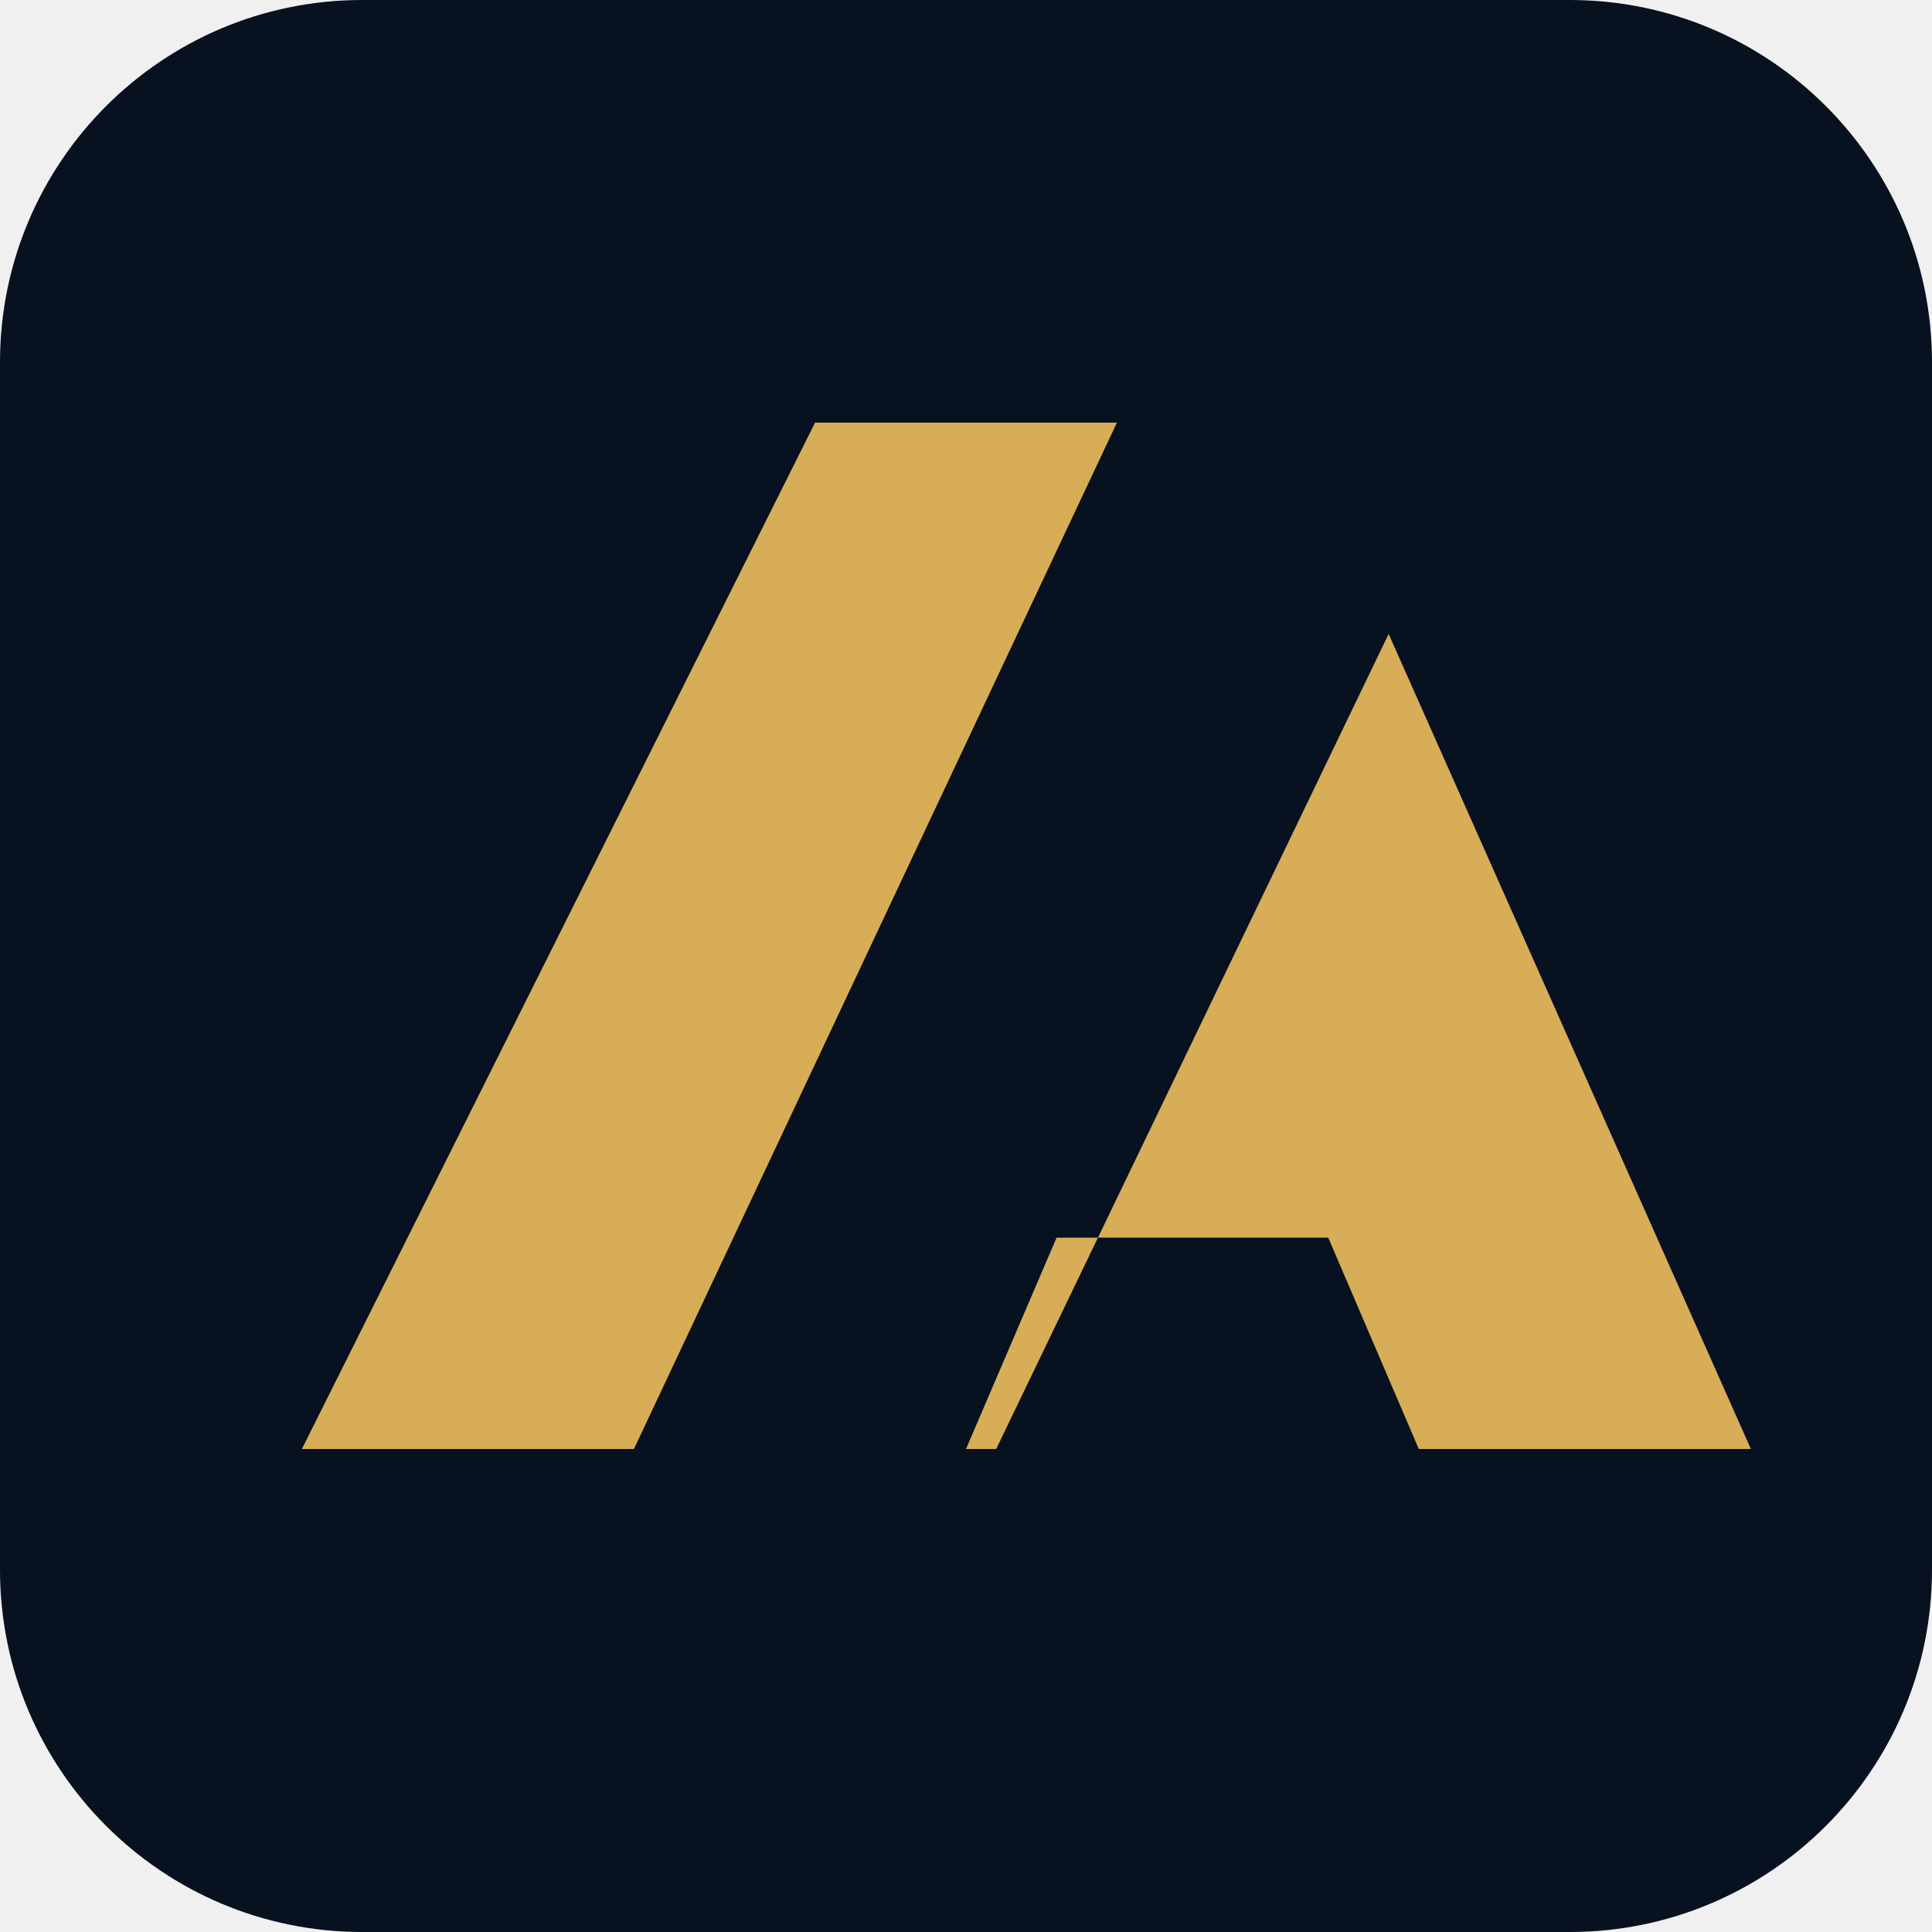
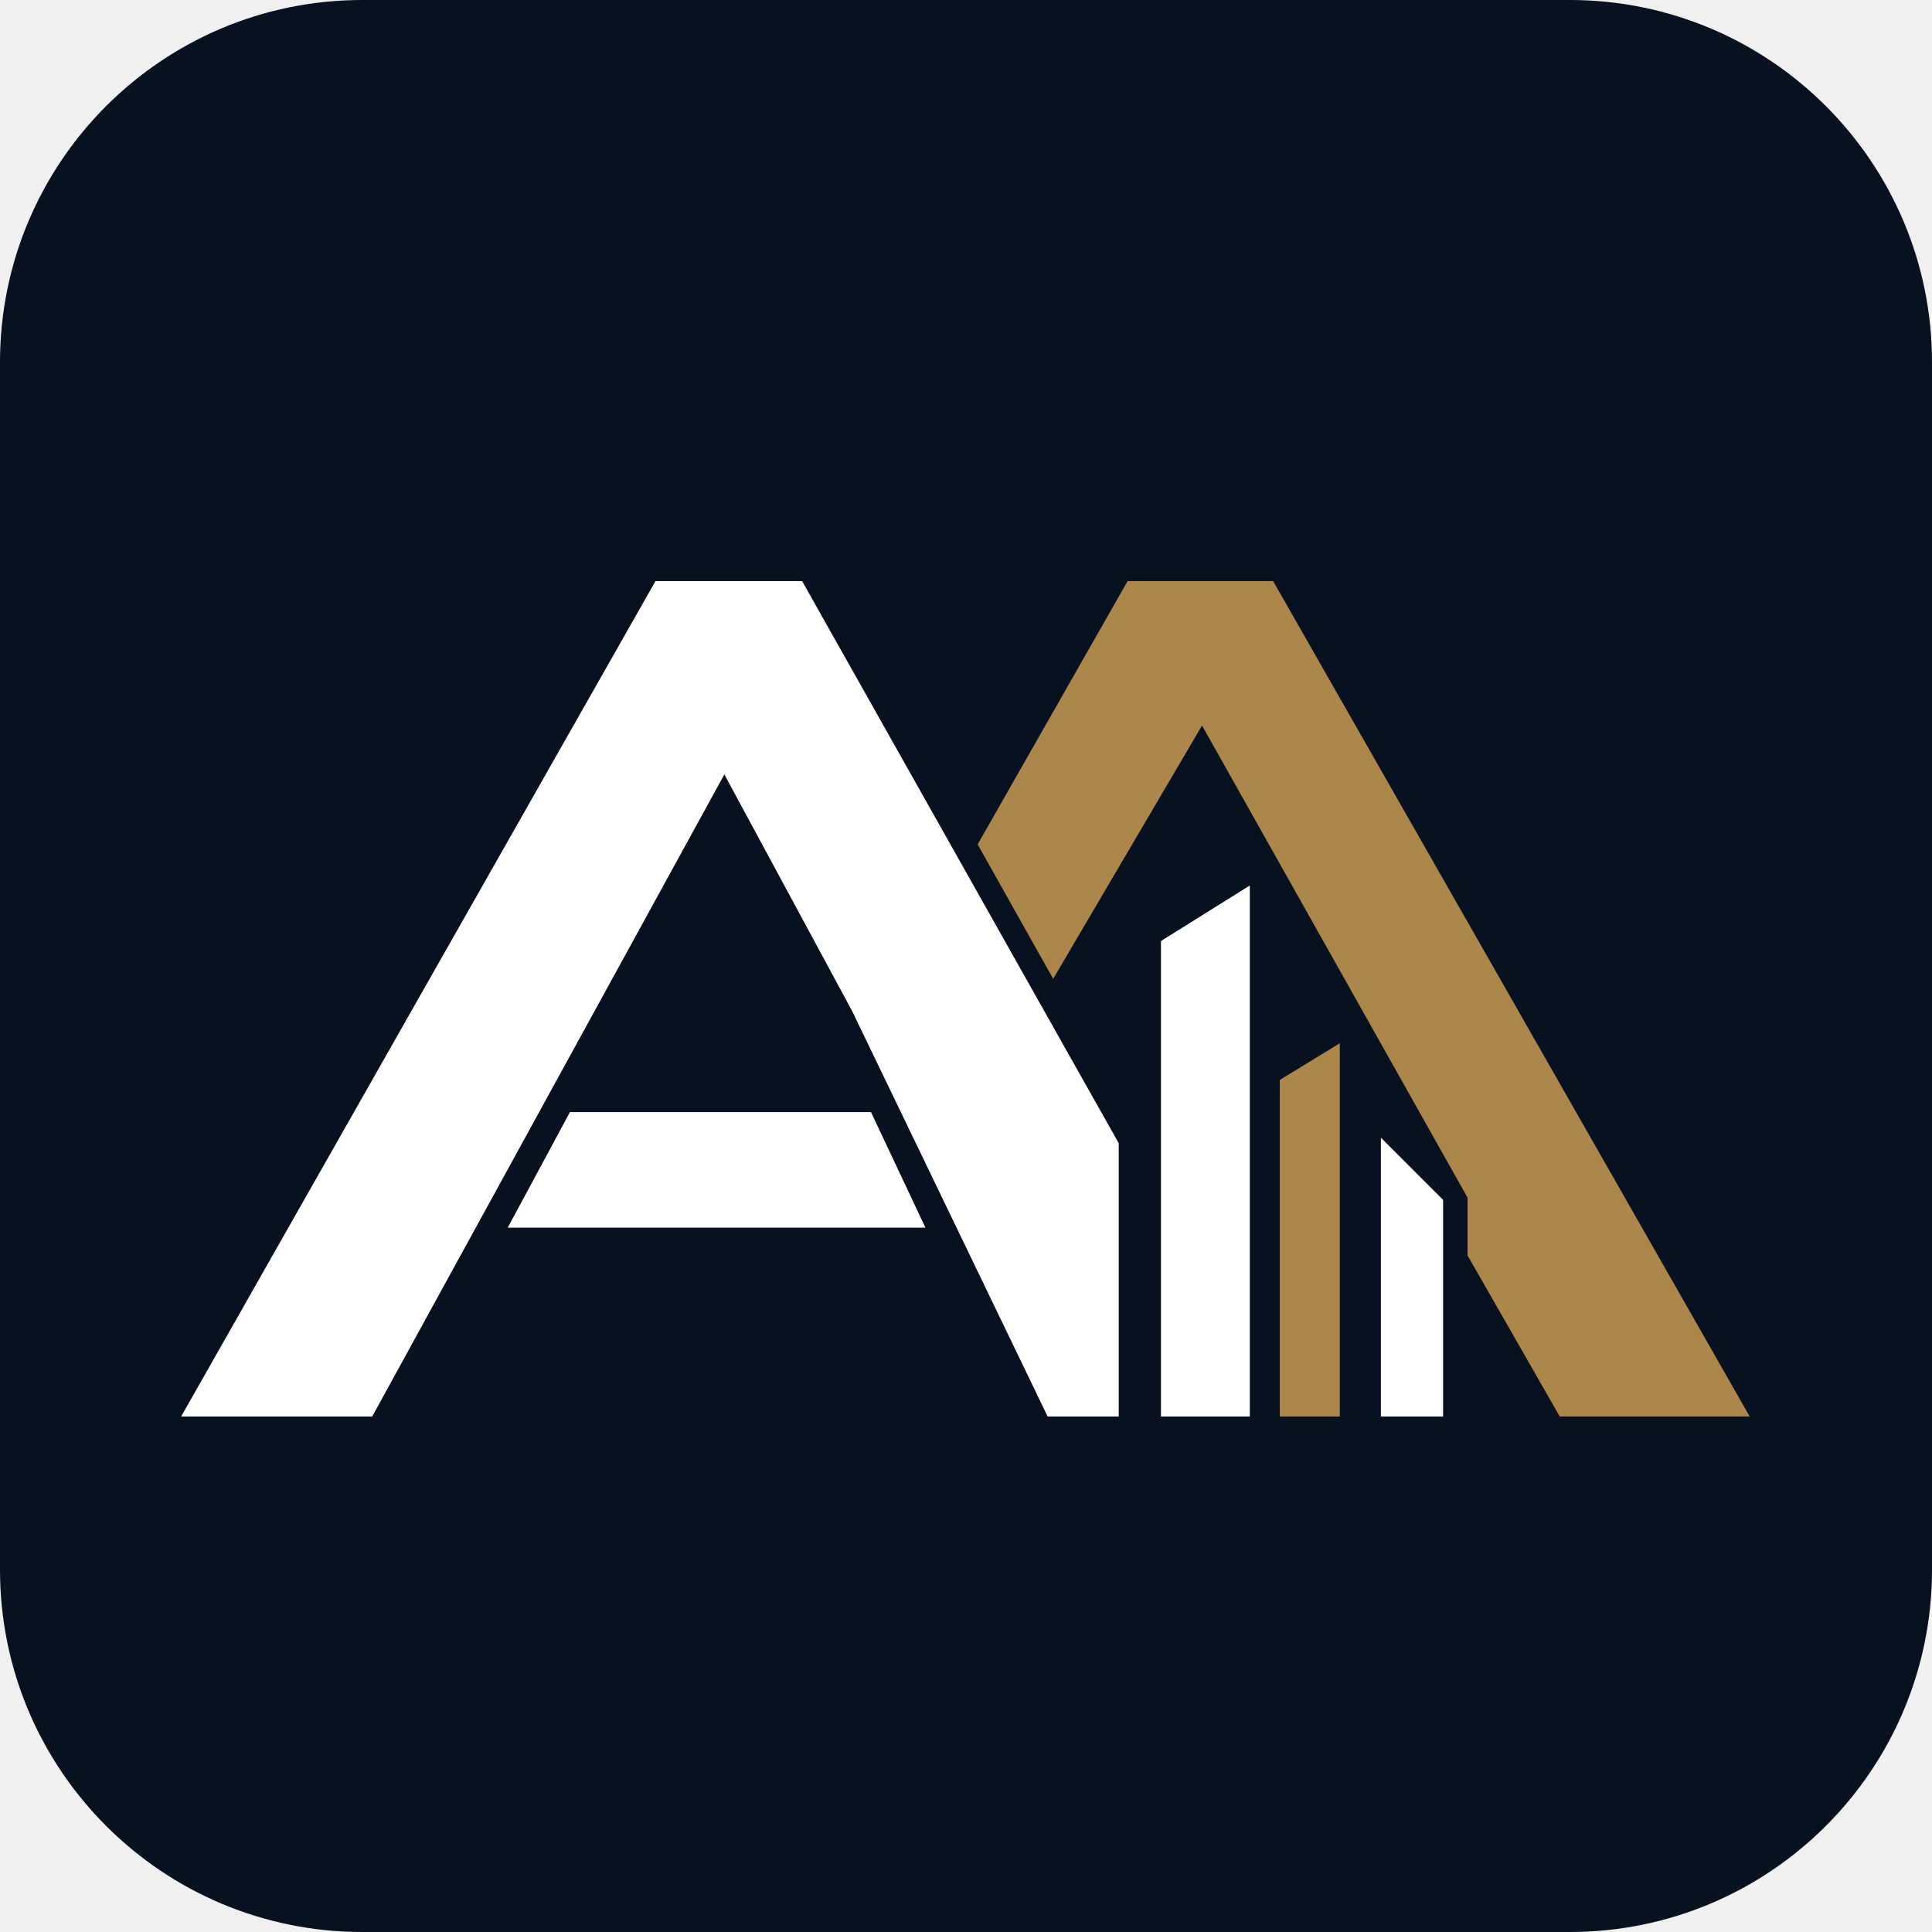
<svg xmlns="http://www.w3.org/2000/svg" viewBox="0 0 64 64">
  <rect width="64" height="64" rx="12" fill="#07111f" />
-   <path d="M10 48 27 14h10L21 48Zm23 0 13-27 12 27H47l-3-7h-9l-3 7Z" fill="#d8ad57" />
+   <g transform="translate(6 19.25) scale(.0736)">
+     <path fill="#ffffff" d="M213.5 0L279.5 0L422 253L422 376L390 376L302 193.5L244.5 87L86 376L0 376ZM175 239L310.5 239L335 291L147 291ZM441 162L481 137L481 376L441 376ZM540 250.5L568 278.5L568 376L540 376Z" />
+     <path fill="#ad864b" d="M426 0L491.5 0L706 376L620.5 376L579 303.5L579 277.5L459.5 65L392.5 179L358.5 118.5ZM494.5 224.5L521.5 208L521.5 376L494.5 376Z" />
+   </g>
</svg>
